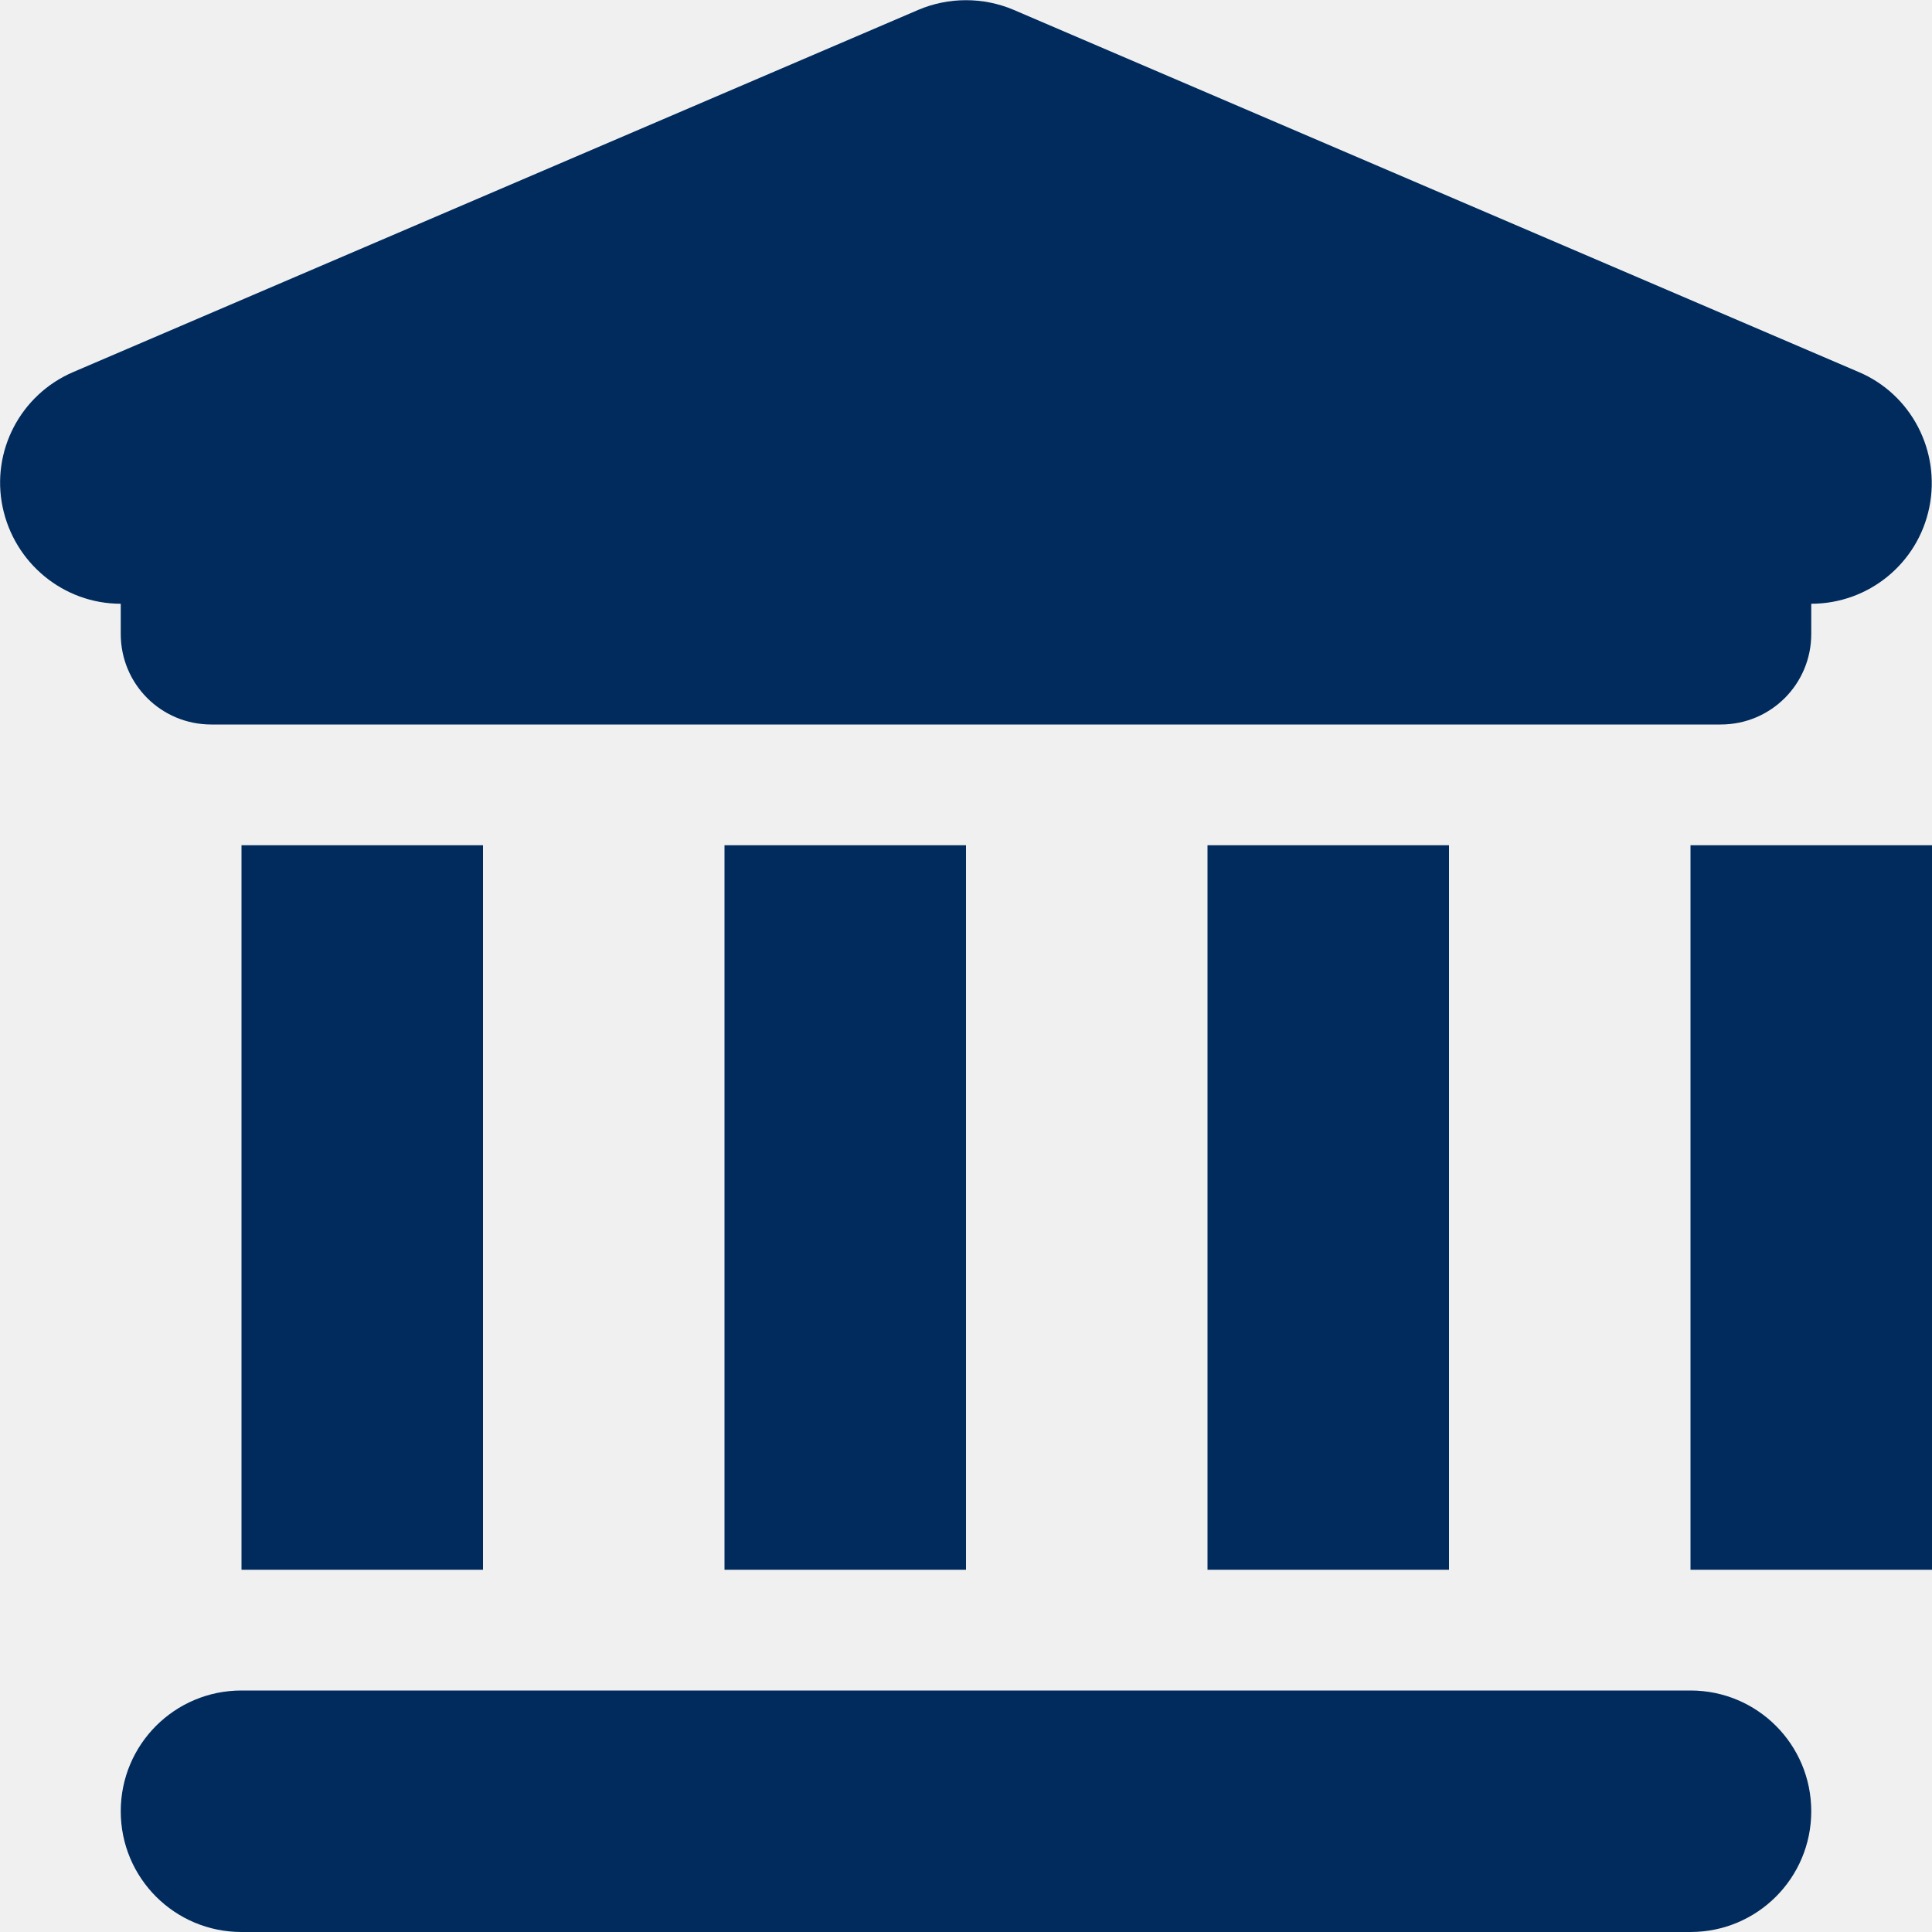
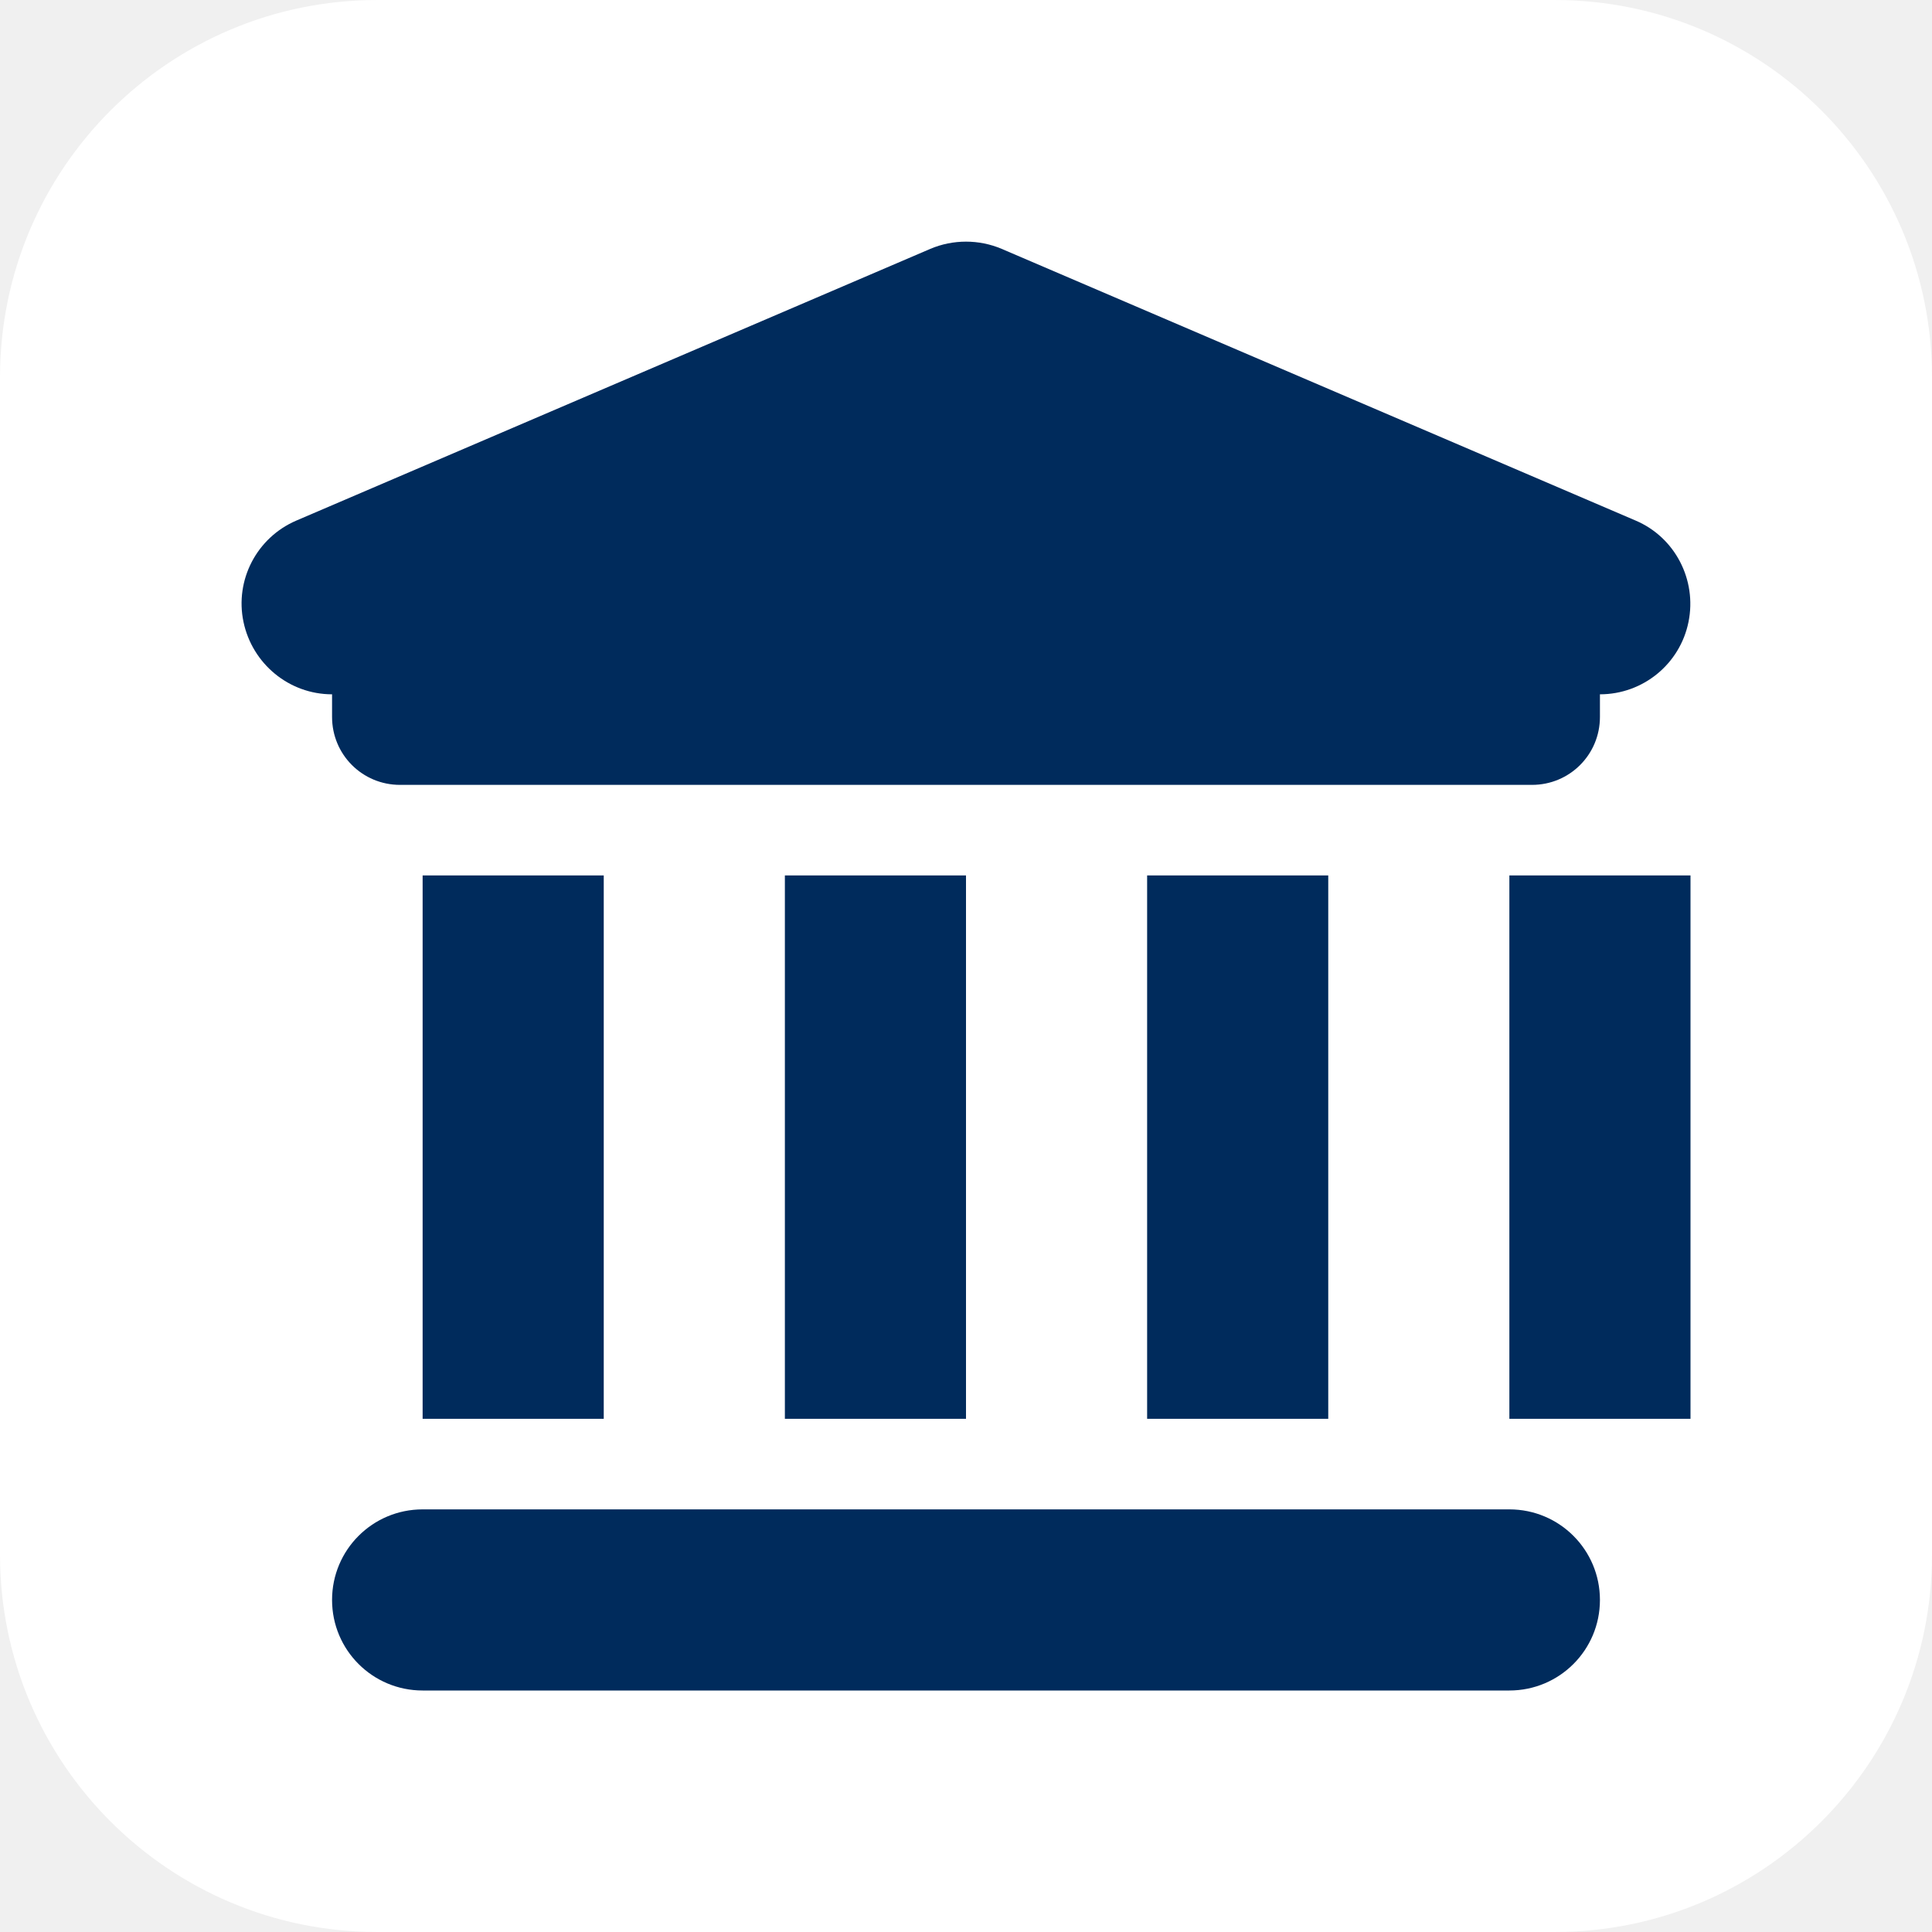
<svg xmlns="http://www.w3.org/2000/svg" viewBox="0 0 512 512">
-   <path fill="#002B5C" d="M243.4 2.6l-224 96c-14 6-21.8 21-18.7 35.8S16.8 160 32 160v8c0 13.3 10.7 24 24 24H456c13.3 0 24-10.7 24-24v-8c15.2 0 28.3-10.7 31.3-25.6s-4.8-29.9-18.7-35.8l-224-96c-8-3.4-17.2-3.4-25.2 0zM128 224H64V416H128V224zM192 224H256V416H192V224zM320 224H384V416H320V224zM448 224V416h64V224H448zM64 448H448c17.7 0 32 14.3 32 32s-14.3 32-32 32H64c-17.7 0-32-14.3-32-32s14.3-32 32-32z" />
+   <rect width="512" height="512" rx="100" fill="#ffffff" />
+   <path transform="translate(64, 64) scale(0.75)" fill="#002B5C" d="M243.4 2.6l-224 96c-14 6-21.8 21-18.7 35.8S16.8 160 32 160v8c0 13.3 10.7 24 24 24H456c13.3 0 24-10.7 24-24v-8c15.2 0 28.3-10.7 31.3-25.6s-4.8-29.9-18.7-35.8l-224-96c-8-3.4-17.2-3.4-25.2 0zM128 224H64V416H128V224zM192 224H256V416H192V224zM320 224H384V416H320V224zM448 224V416h64V224H448zM64 448H448c17.7 0 32 14.3 32 32s-14.3 32-32 32H64c-17.7 0-32-14.3-32-32s14.3-32 32-32z" />
</svg>
